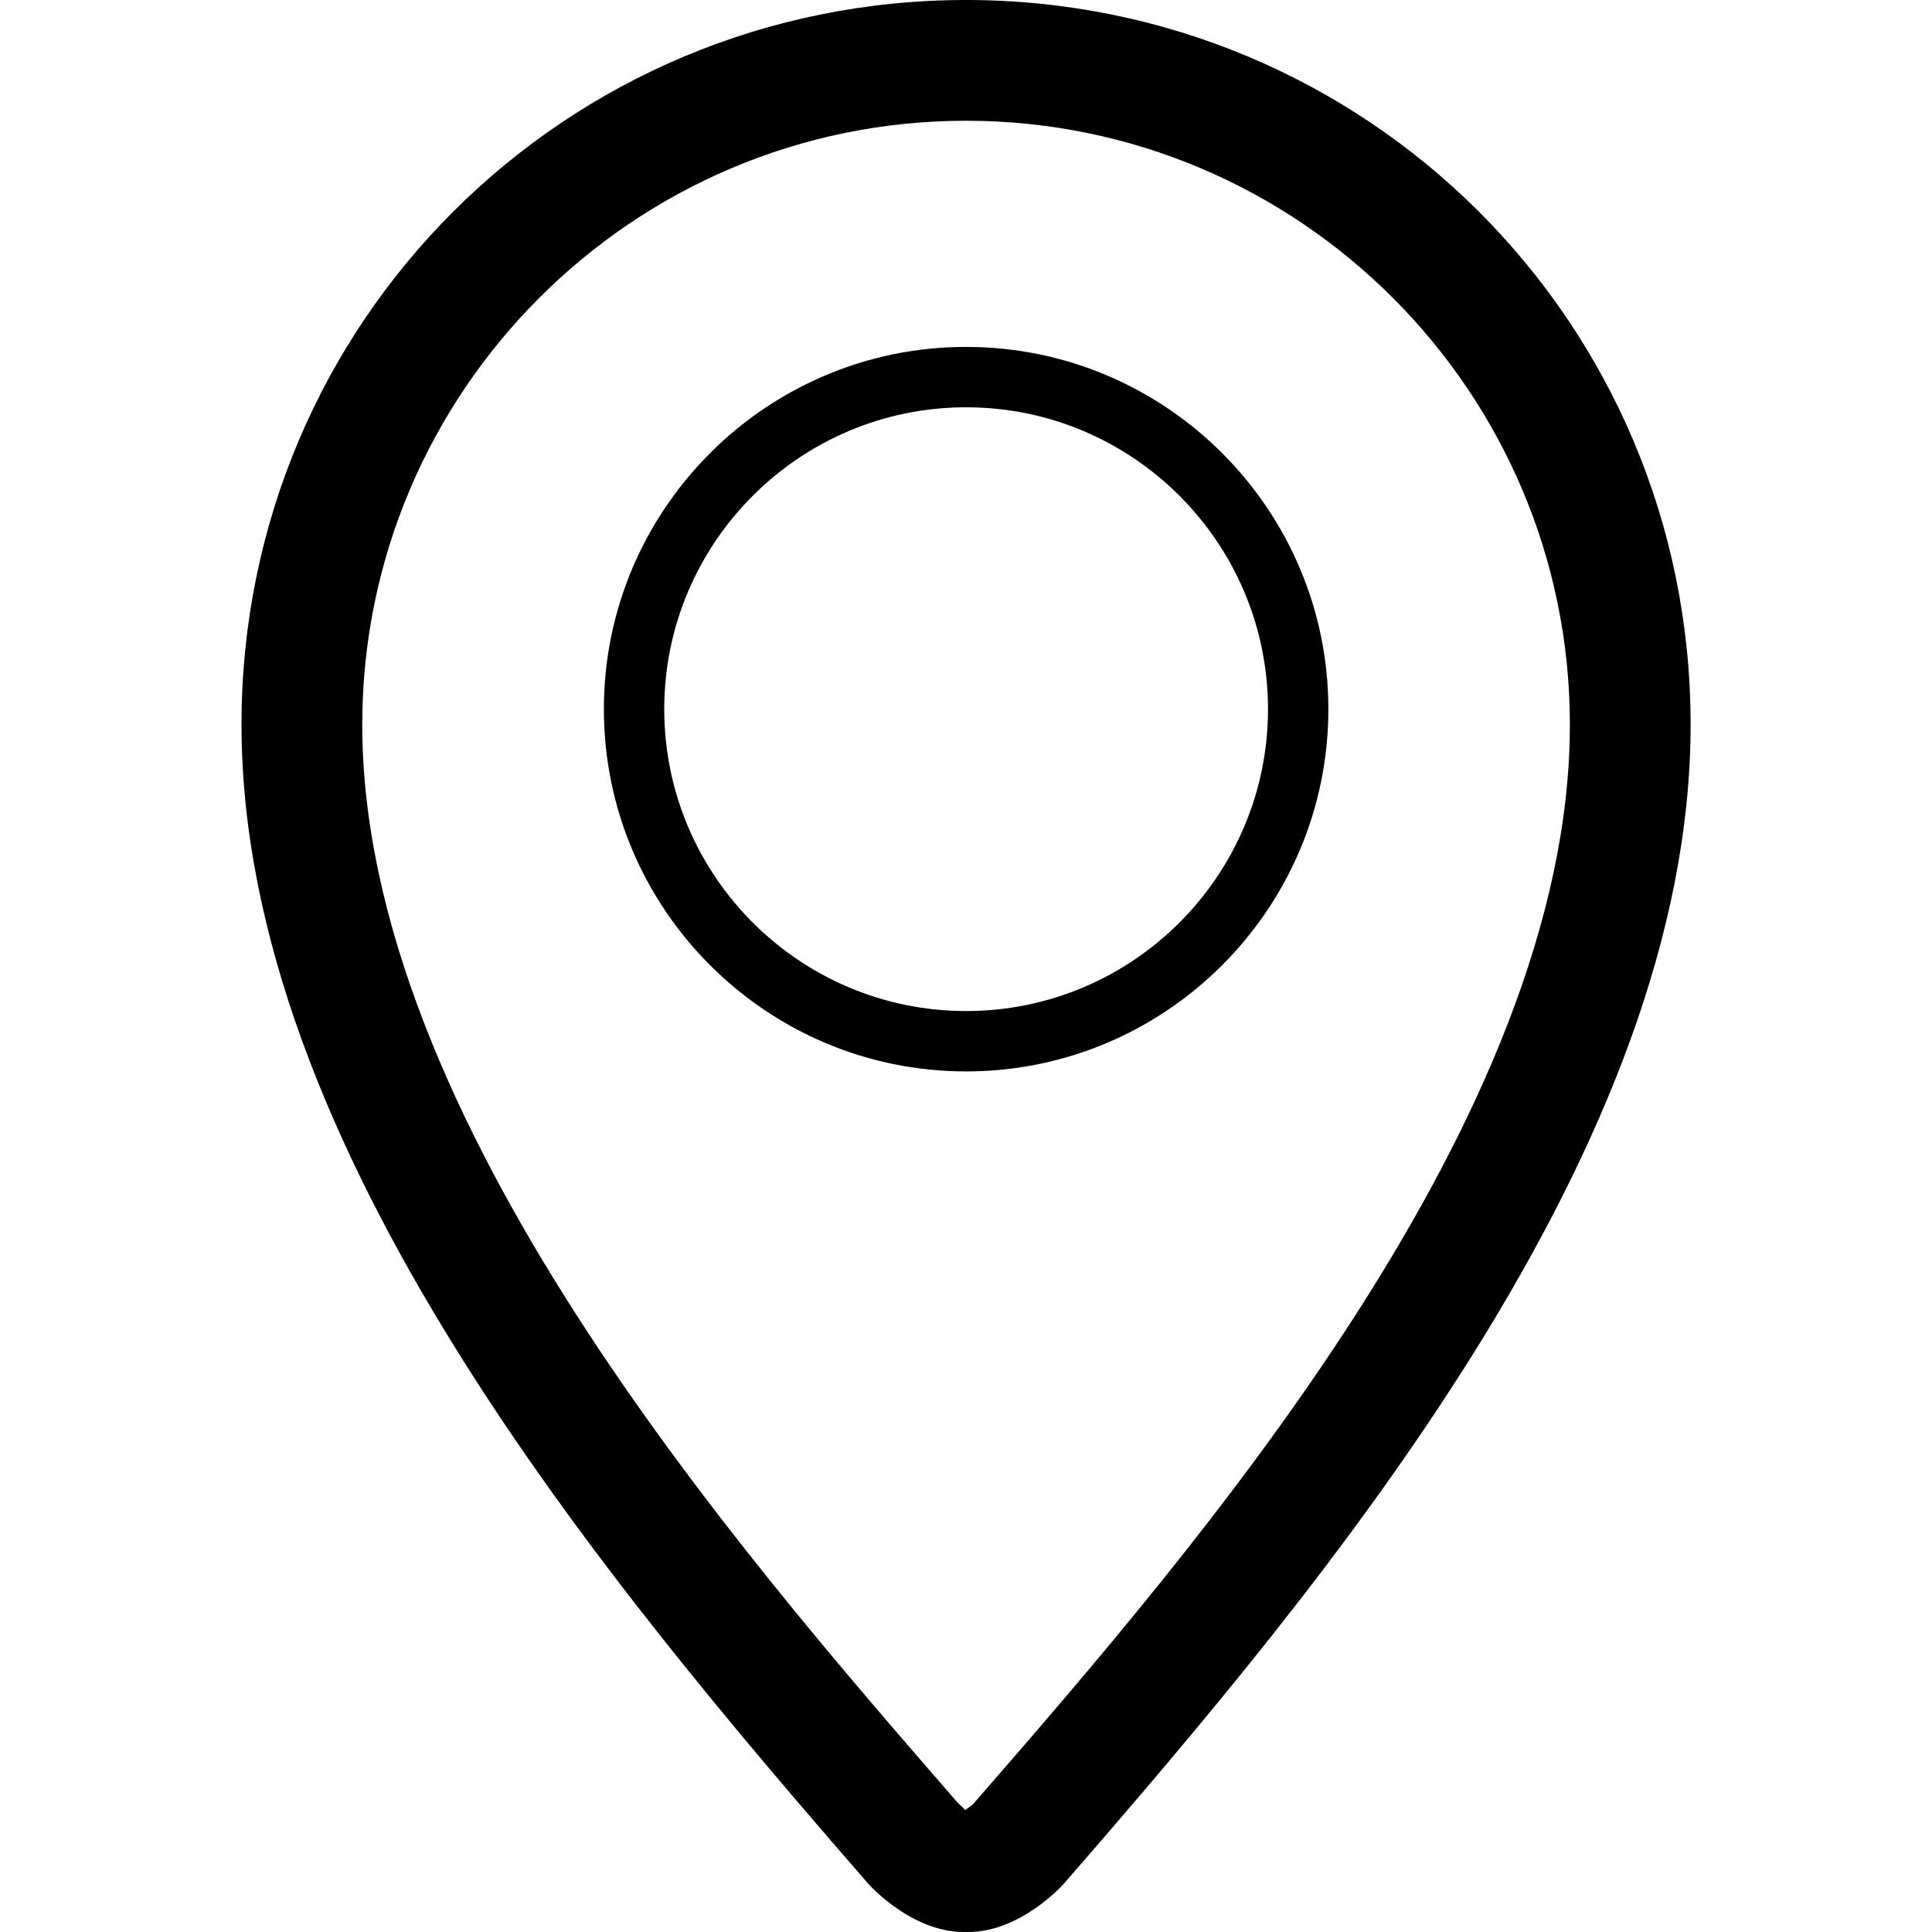
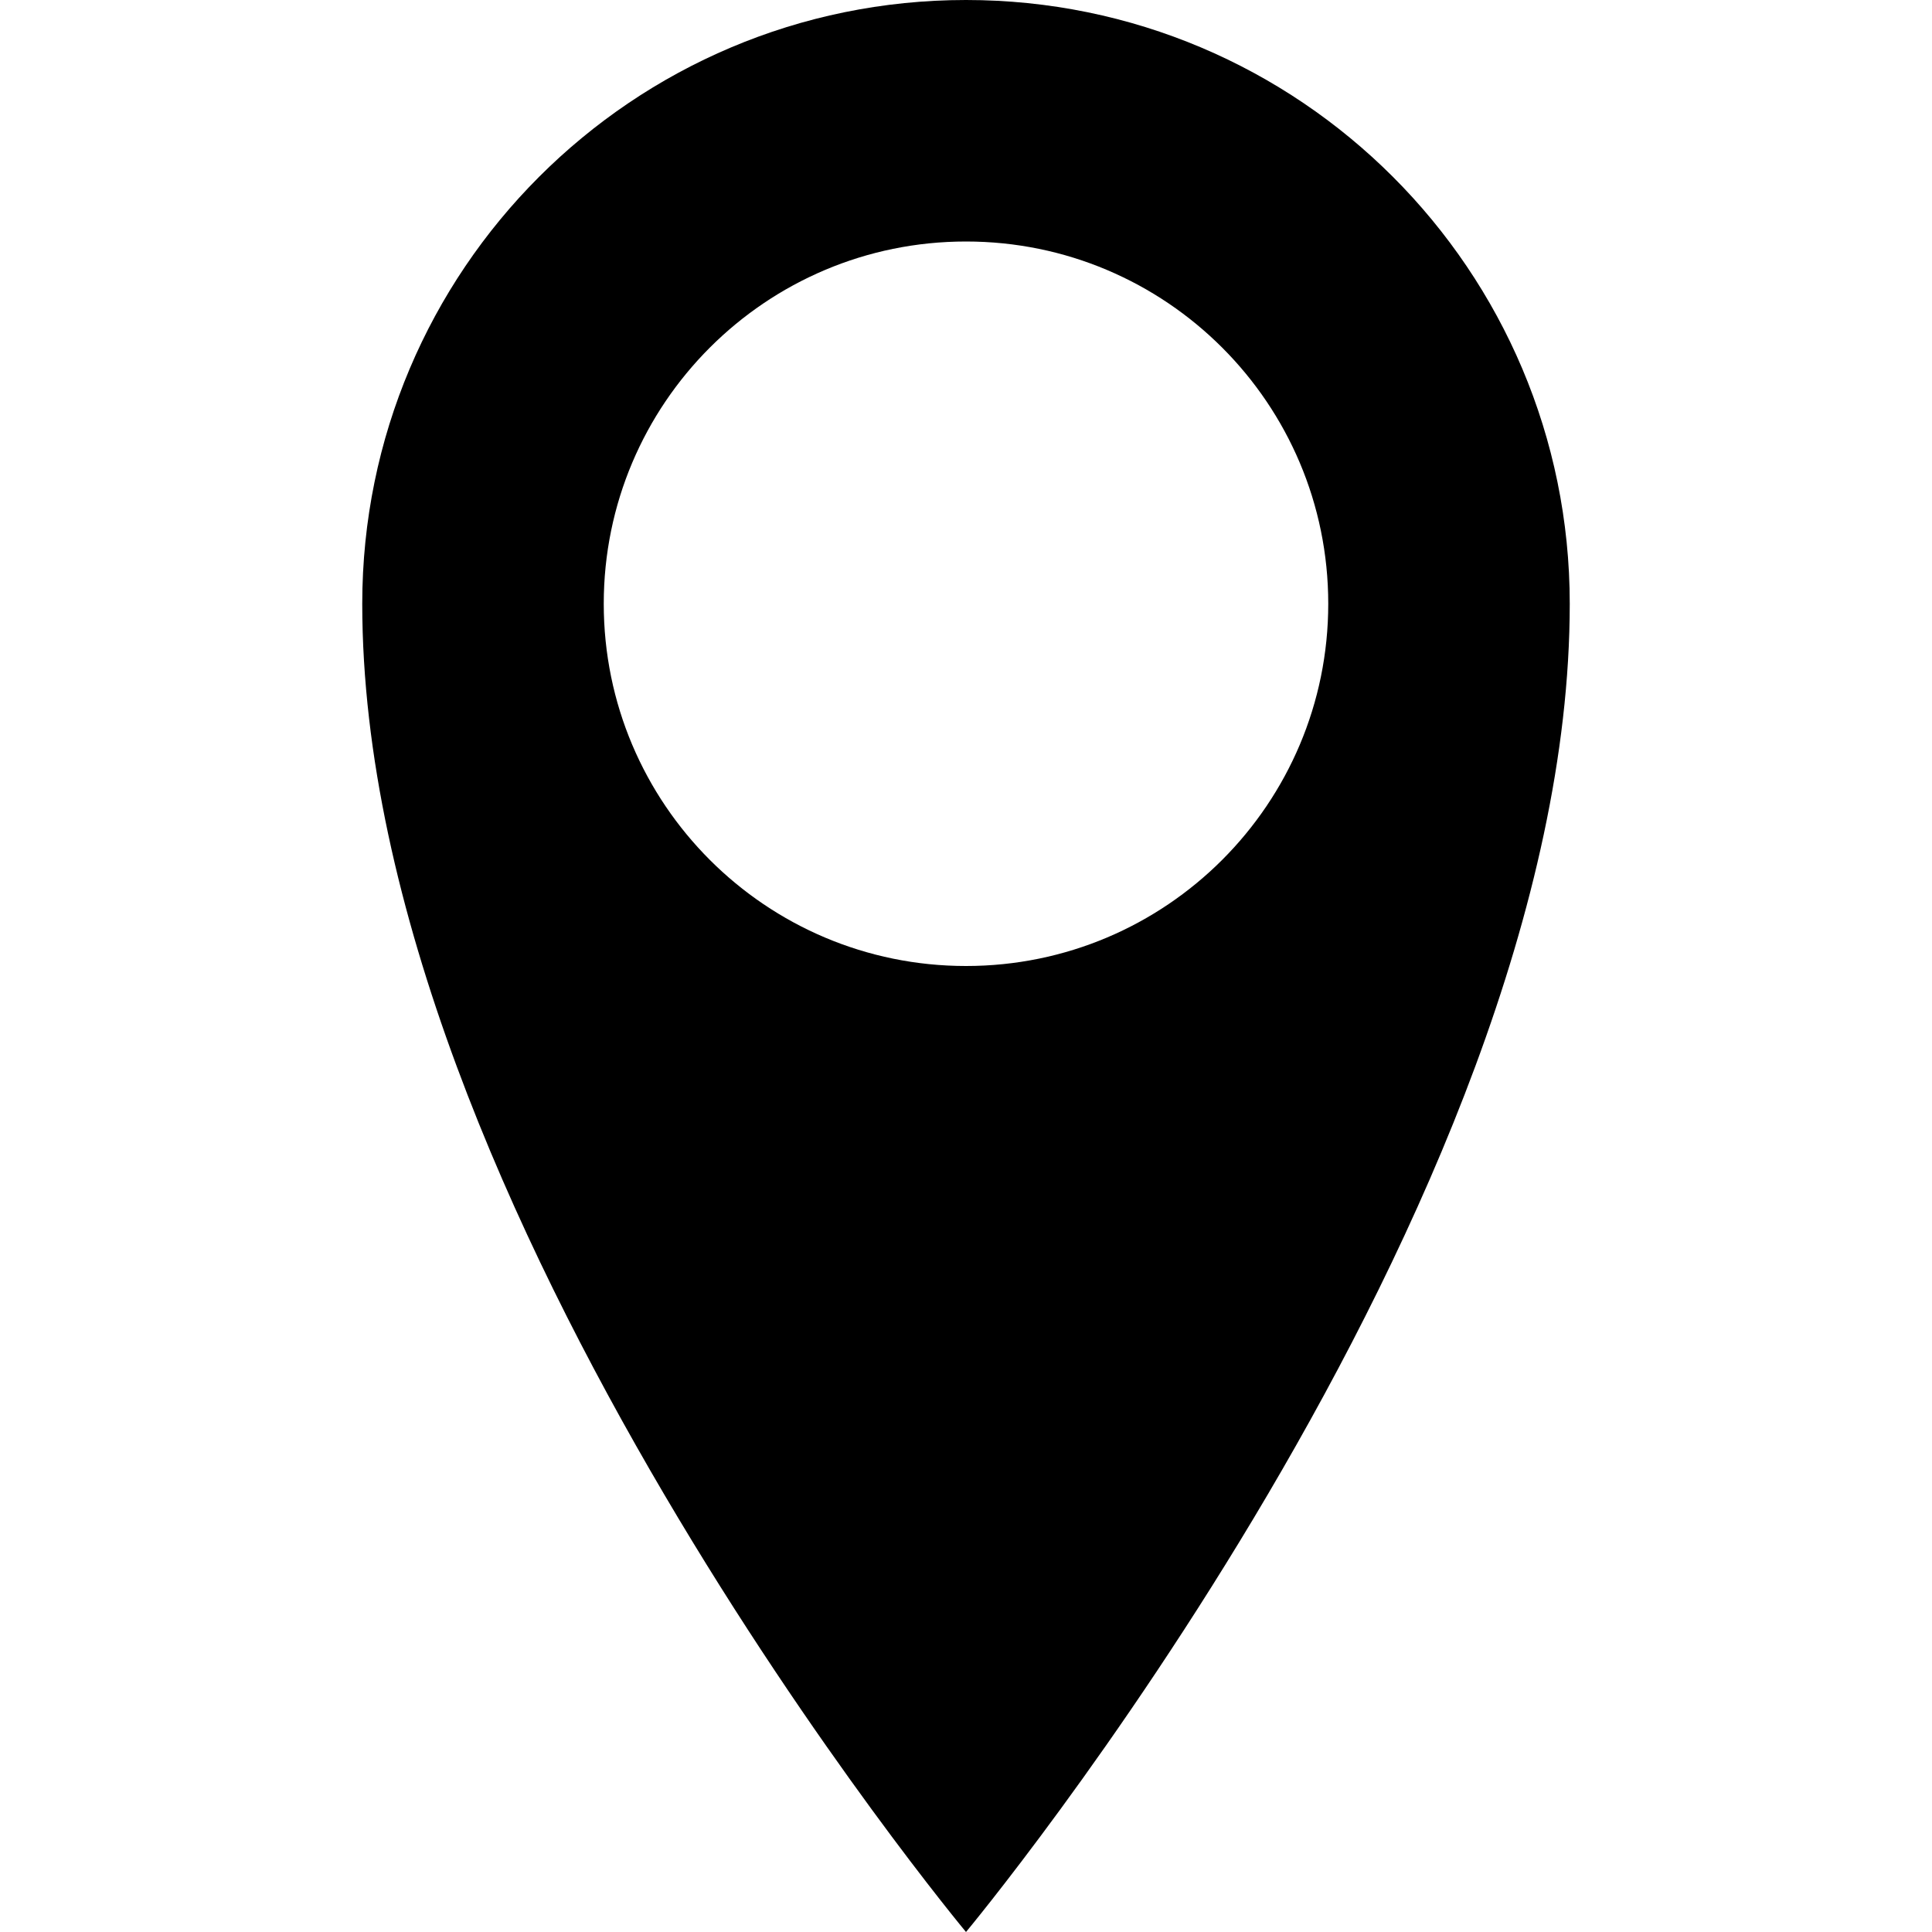
<svg xmlns="http://www.w3.org/2000/svg" version="1.1" width="32" height="32" viewBox="0 0 32 32">
-   <path d="M16.002 17.746c3.309 0 6-2.692 6-6s-2.691-6-6-6c-3.309 0-6 2.691-6 6s2.691 6 6 6zM16.002 6.746c2.758 0 5 2.242 5 5s-2.242 5-5 5c-2.758 0-5-2.242-5-5s2.242-5 5-5zM16 0c-6.618 0-12 5.316-12 12.001 0 7 6.001 14.161 10.376 19.194 0.016 0.020 0.718 0.805 1.586 0.805 0.002 0 0.073 0 0.077 0 0.867 0 1.57-0.785 1.586-0.805 4.377-5.033 10.377-12.193 10.377-19.194 0-6.685-5.383-12.001-12.002-12.001zM16.117 29.883c-0.021 0.020-0.082 0.064-0.135 0.098-0.010-0.027-0.084-0.086-0.129-0.133-3.665-4.217-9.853-11.334-9.853-17.847 0-5.514 4.487-10.001 10-10.001 5.516 0 10.002 4.487 10.002 10.002 0 6.512-6.188 13.629-9.885 17.881z" />
+   <path d="M16 0c-5.523 0-10 4.477-10 10 0 10 10 22 10 22s10-12 10-22c0-5.523-4.477-10-10-10zM16 16c-3.314 0-6-2.686-6-6s2.686-6 6-6 6 2.686 6 6-2.686 6-6 6z" />
</svg>
